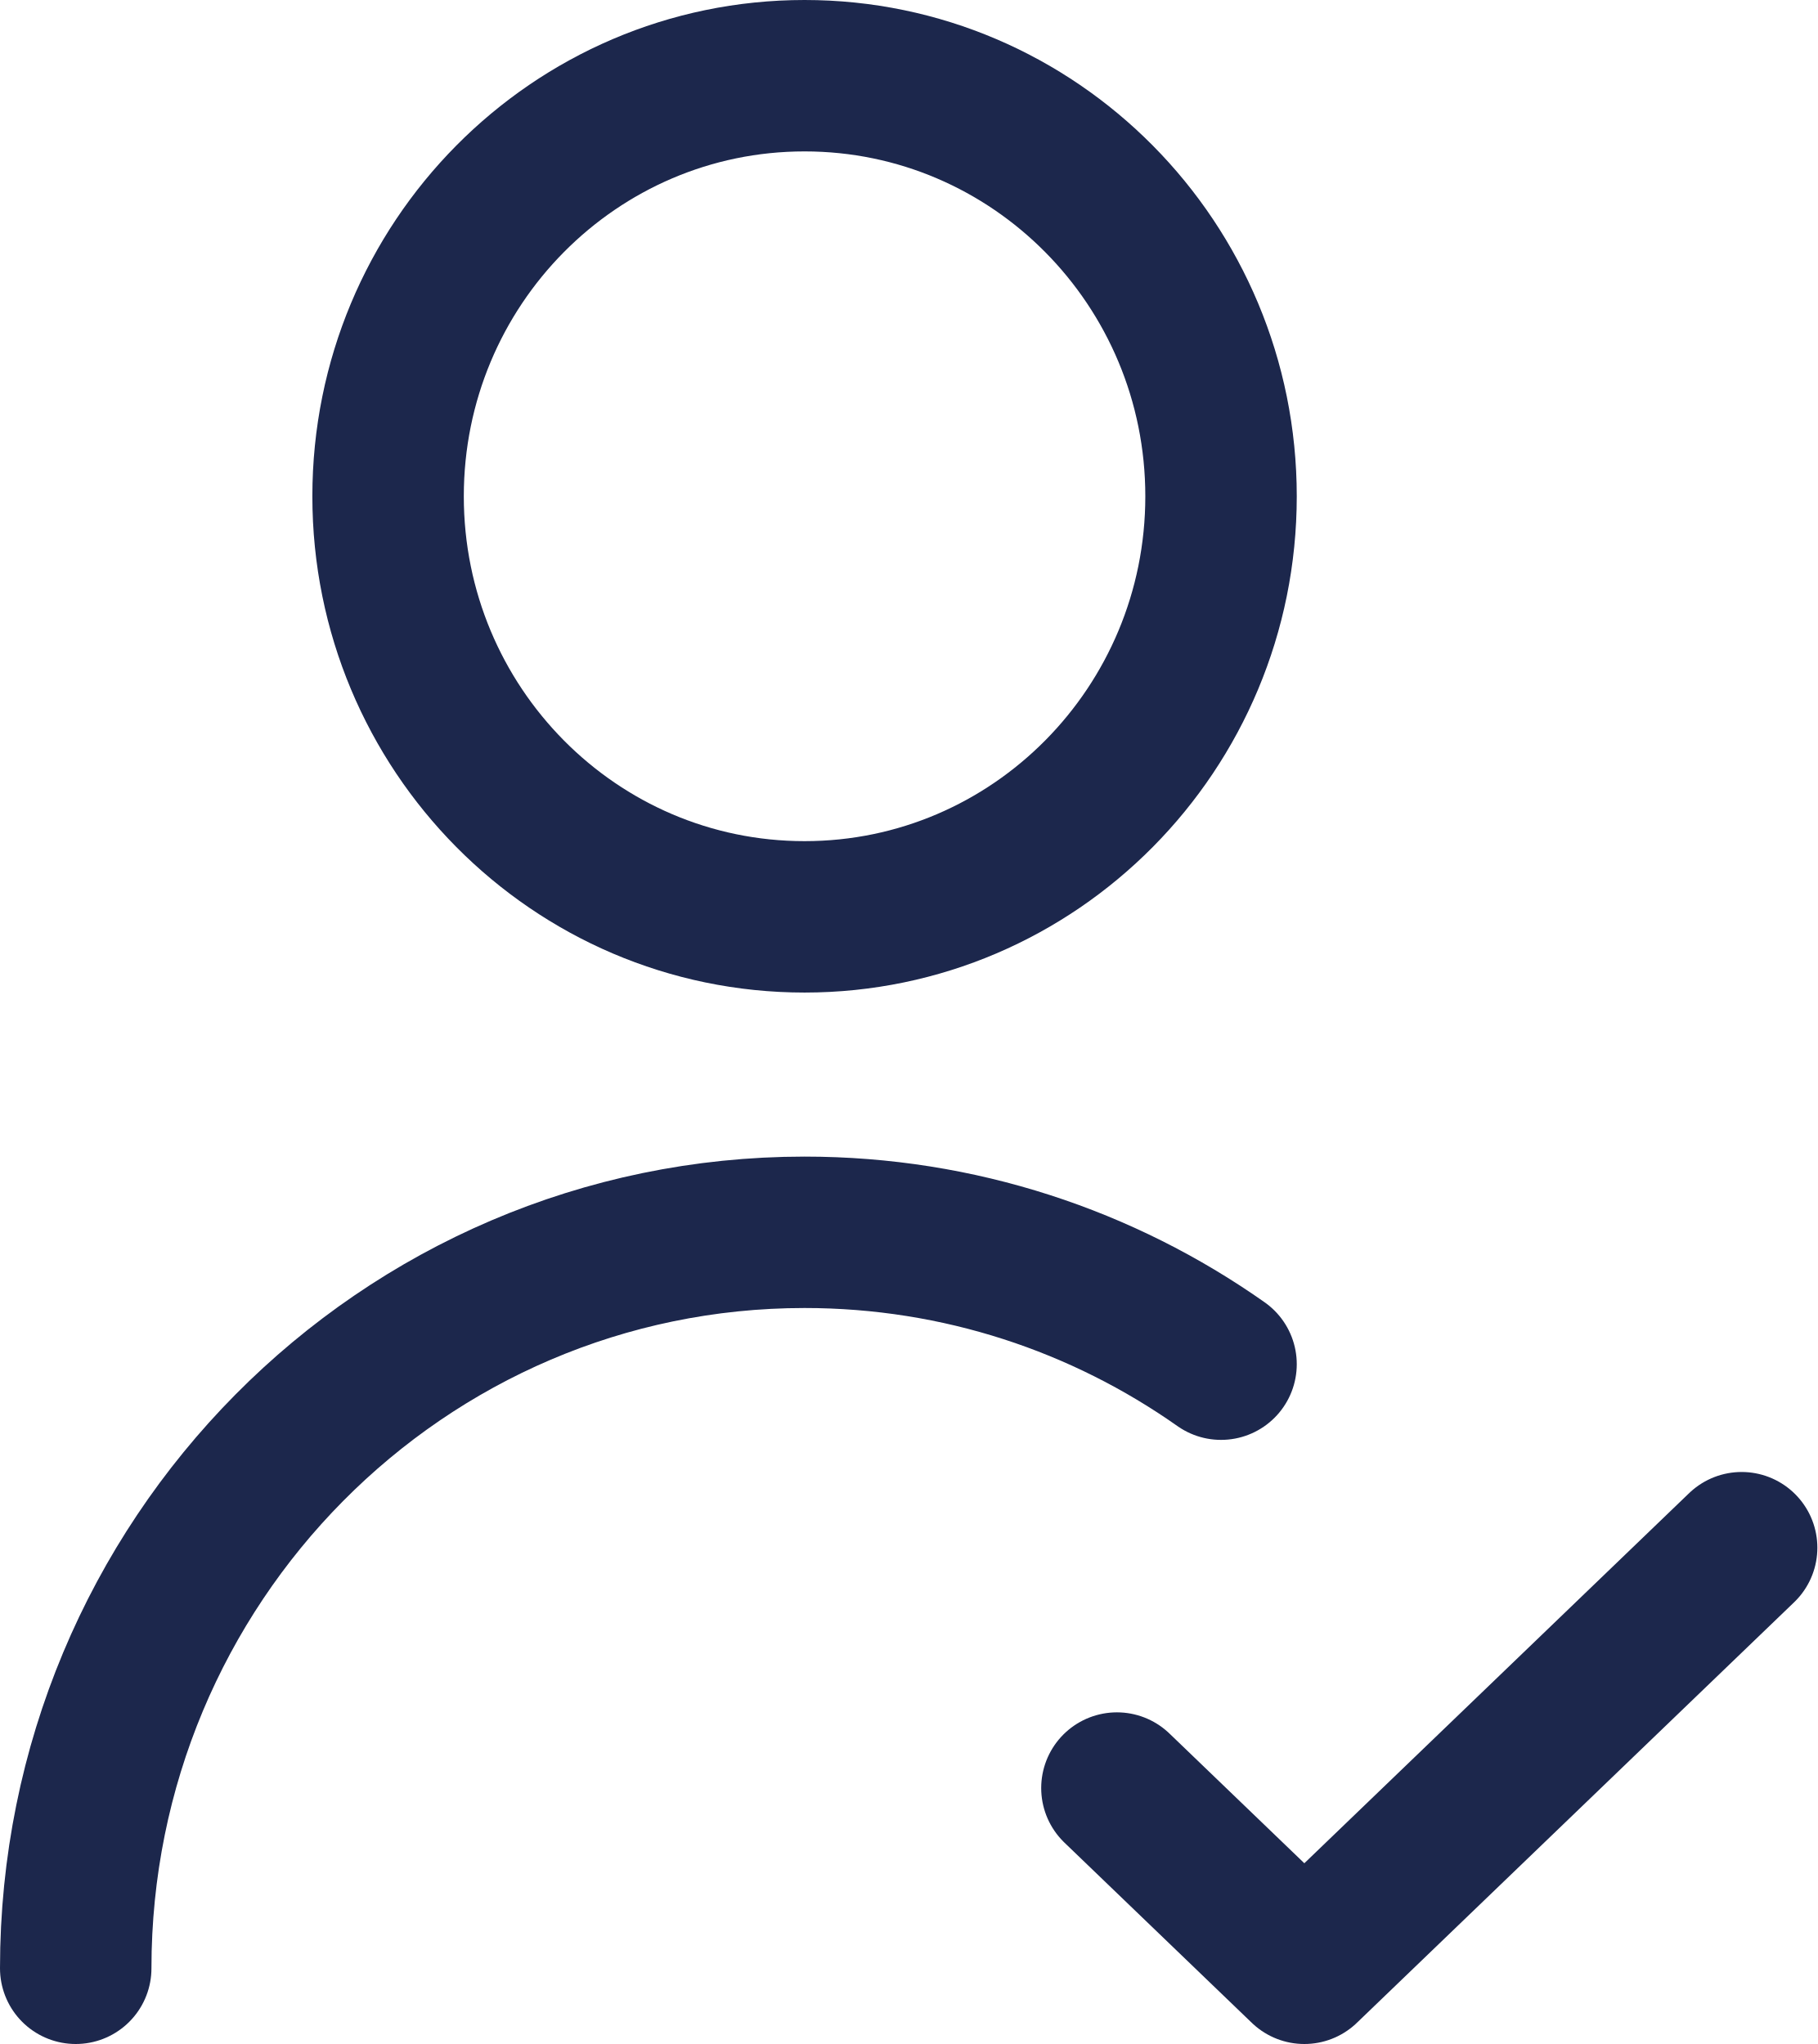
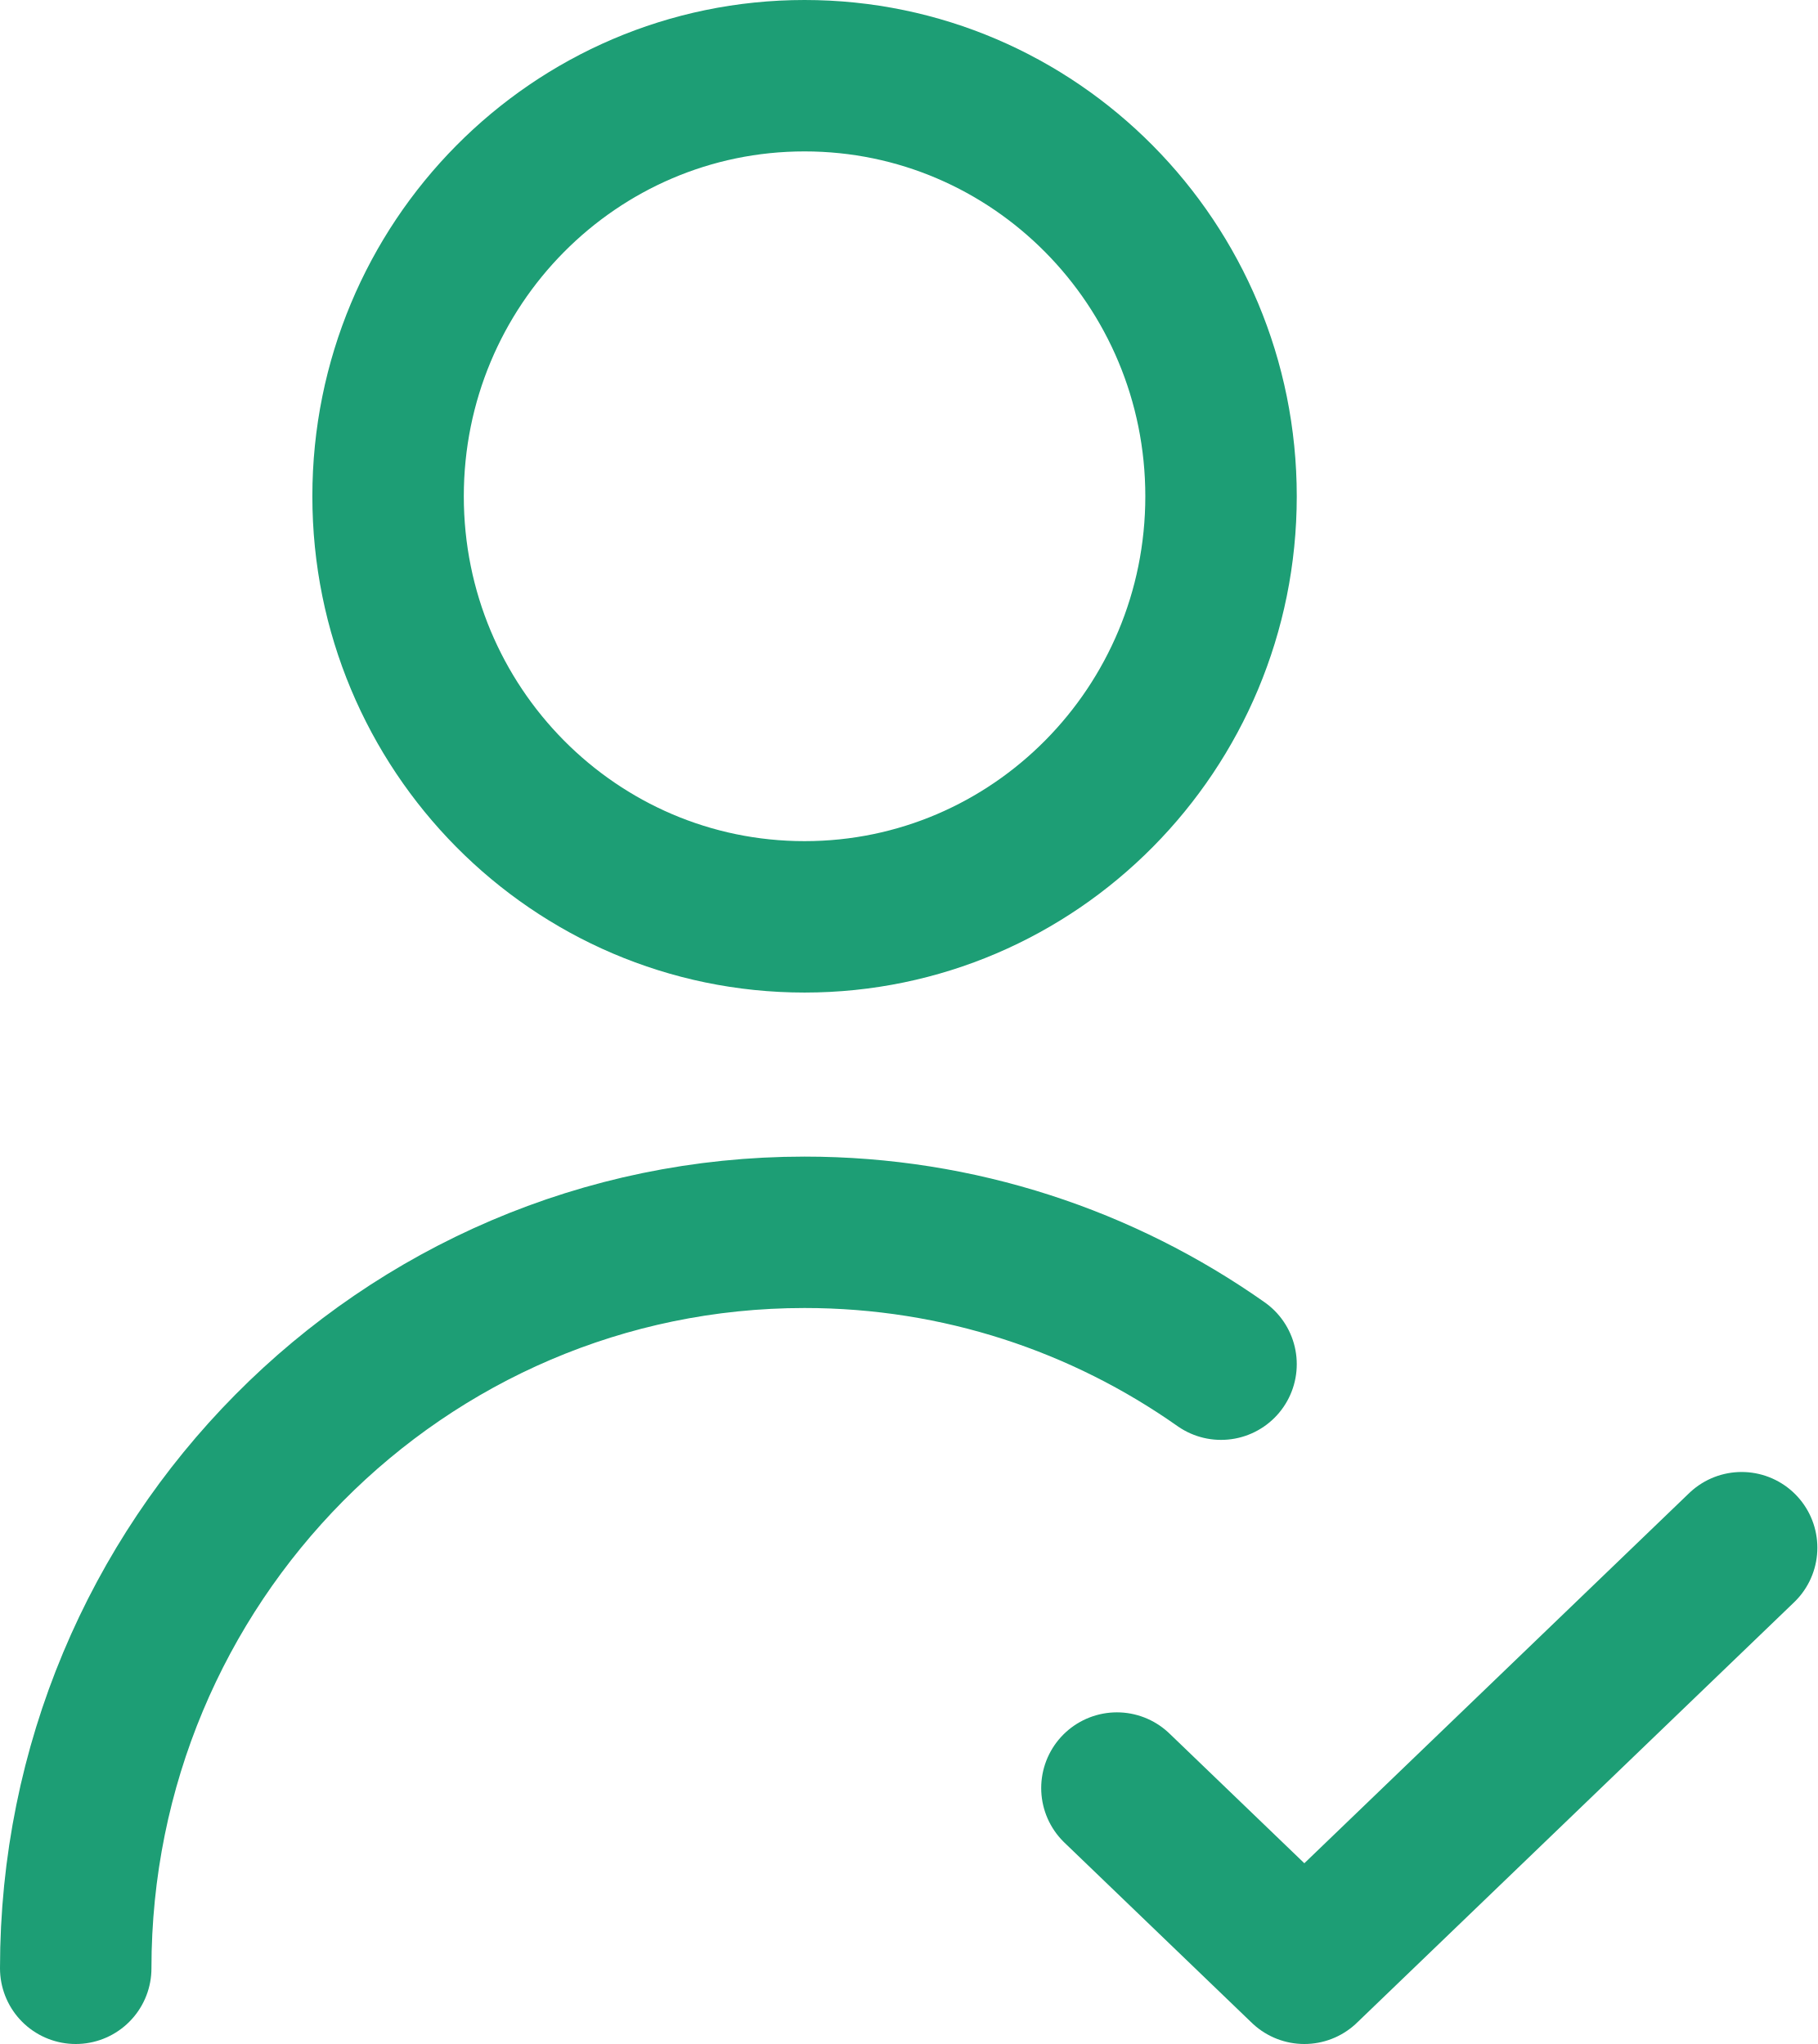
<svg xmlns="http://www.w3.org/2000/svg" width="24" height="27" viewBox="0 0 24 27" fill="none">
-   <path d="M14.75 23.619L17.225 26L23 20.444M1 26C1 20.631 5.309 16.278 10.625 16.278C12.67 16.278 14.566 16.922 16.125 18.02M16.125 6.556C16.125 9.624 13.662 12.111 10.625 12.111C7.587 12.111 5.125 9.624 5.125 6.556C5.125 3.487 7.587 1 10.625 1C13.662 1 16.125 3.487 16.125 6.556Z" stroke="#1C274C" stroke-width="2" stroke-linecap="round" stroke-linejoin="round" />
+   <path d="M14.75 23.619L17.225 26L23 20.444M1 26C1 20.631 5.309 16.278 10.625 16.278C12.67 16.278 14.566 16.922 16.125 18.02M16.125 6.556C16.125 9.624 13.662 12.111 10.625 12.111C7.587 12.111 5.125 9.624 5.125 6.556C5.125 3.487 7.587 1 10.625 1C13.662 1 16.125 3.487 16.125 6.556Z" stroke="#1D9E75" stroke-width="2" stroke-linecap="round" stroke-linejoin="round" />
</svg>
